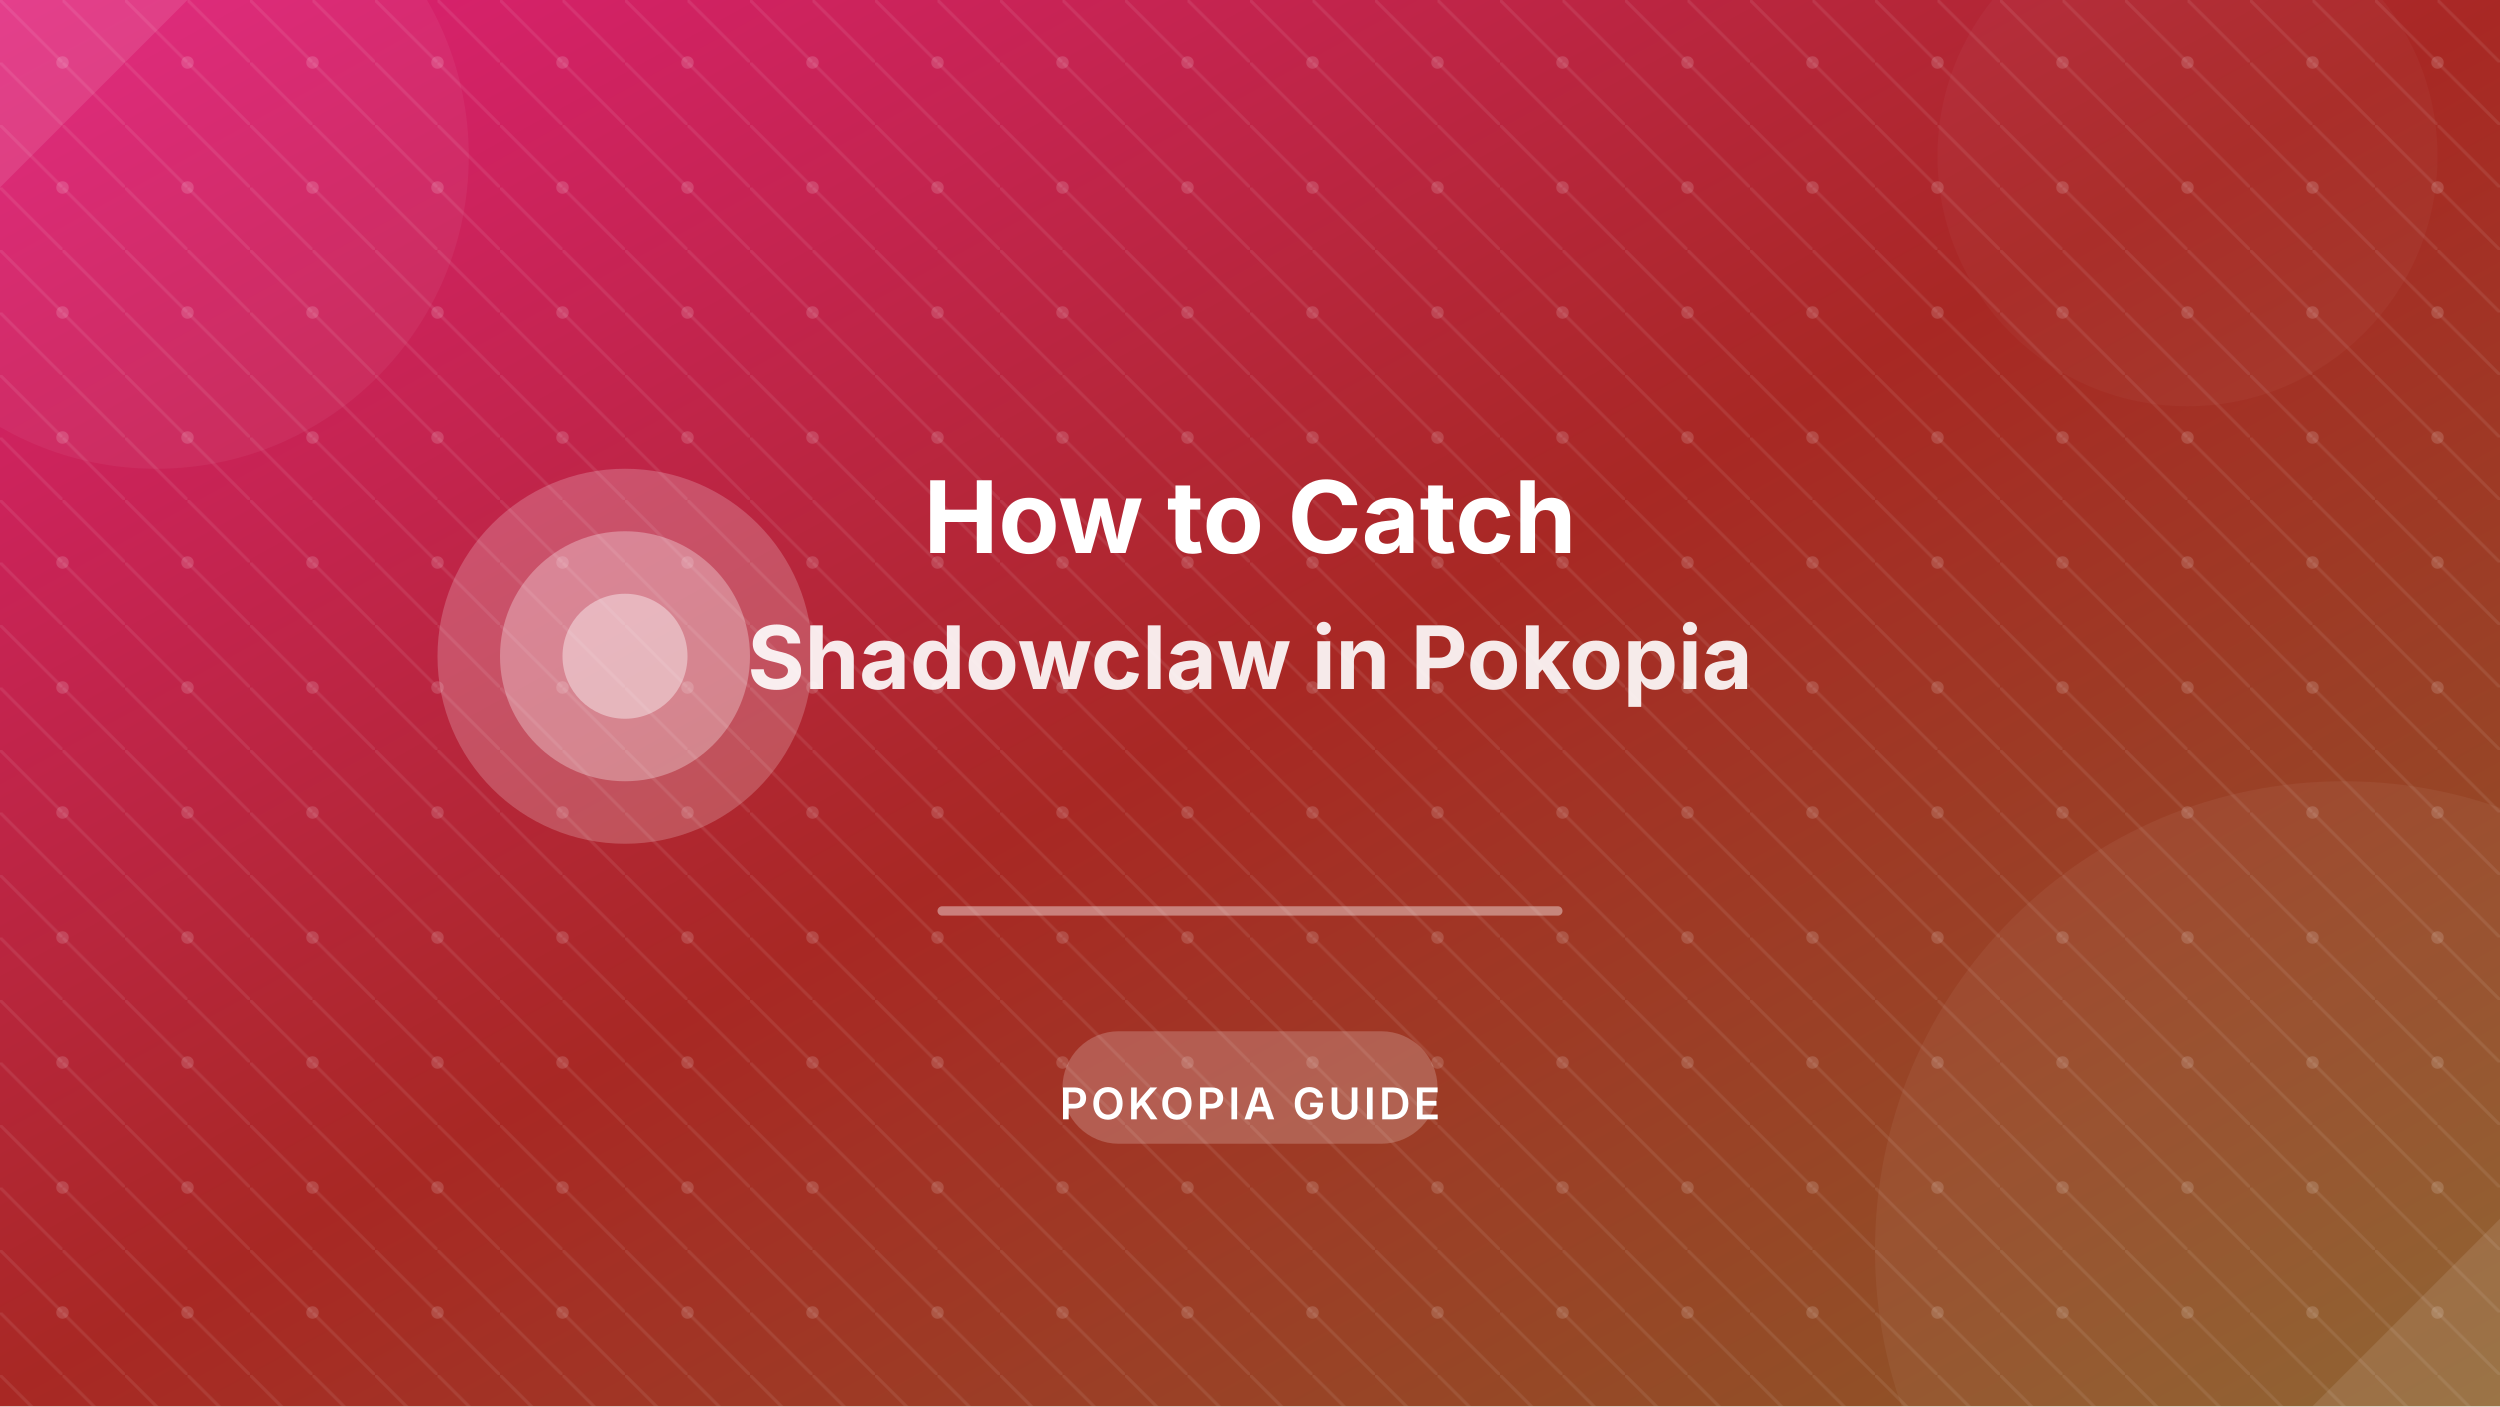
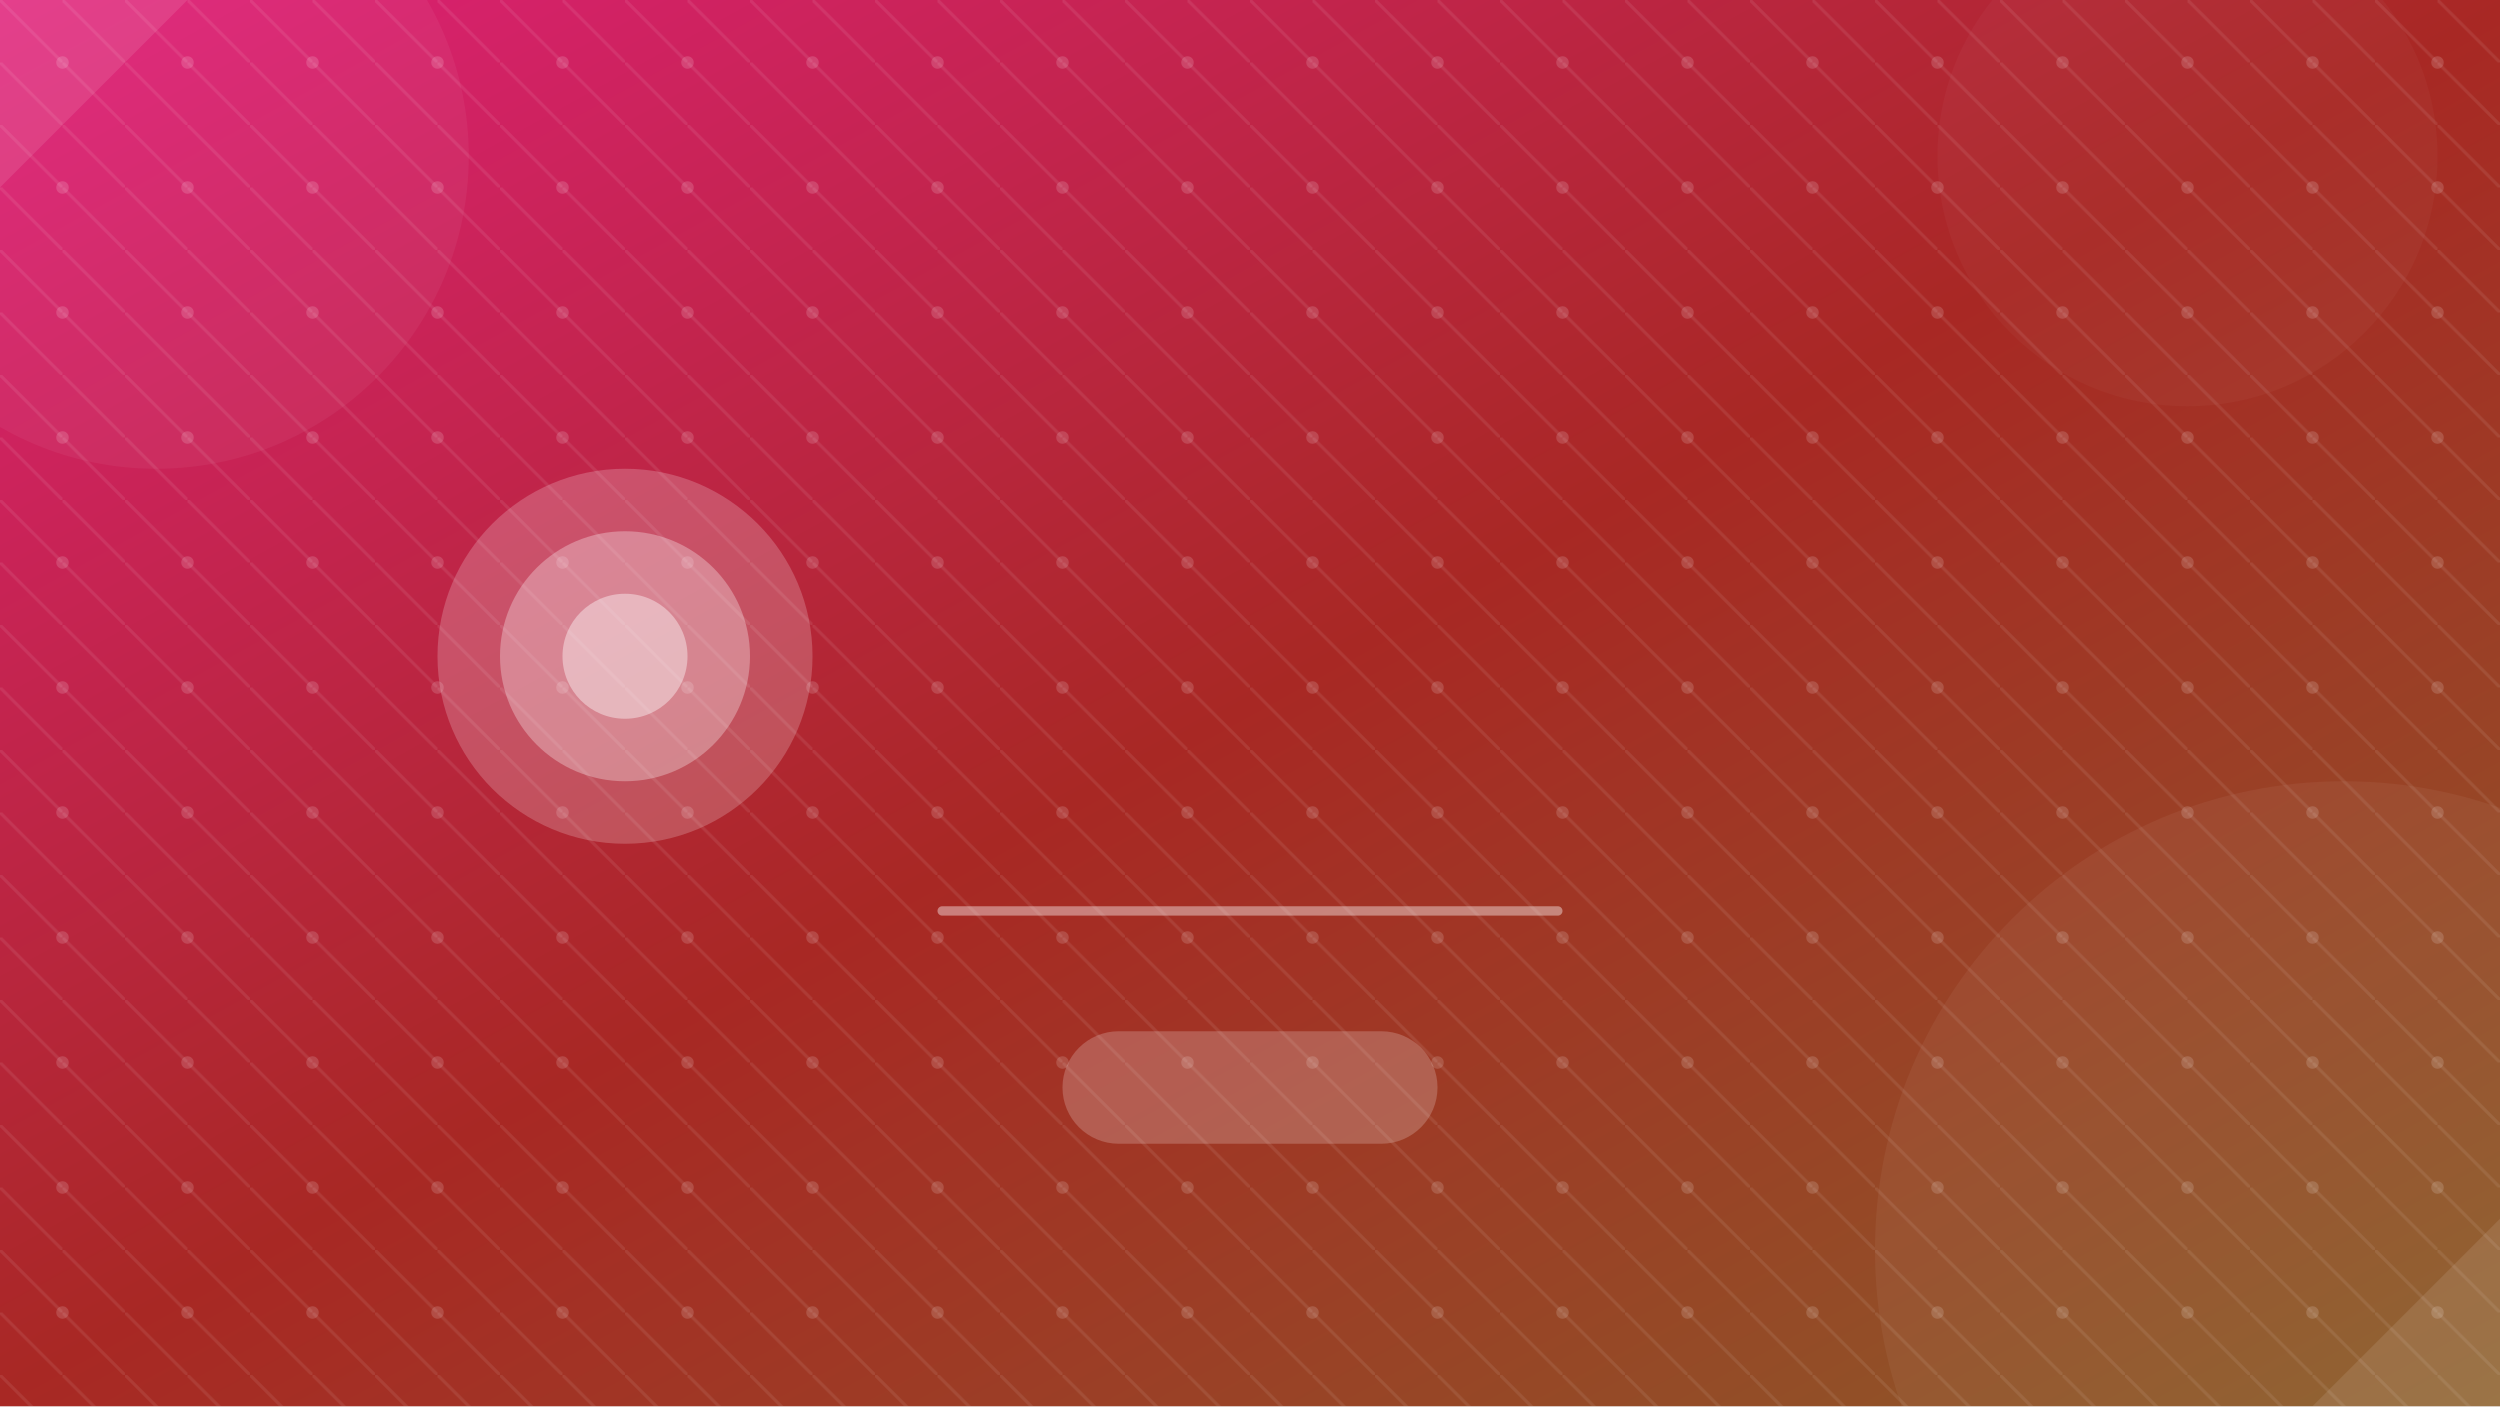
<svg xmlns="http://www.w3.org/2000/svg" width="800" height="450">
  <defs>
    <linearGradient id="bg" x1="0%" y1="0%" x2="100%" y2="100%">
      <stop offset="0%" style="stop-color:hsl(332,75%,50%);stop-opacity:1" />
      <stop offset="50%" style="stop-color:hsl(2,65%,40%);stop-opacity:1" />
      <stop offset="100%" style="stop-color:hsl(32,55%,35%);stop-opacity:1" />
    </linearGradient>
    <pattern id="dots" x="0" y="0" width="40" height="40" patternUnits="userSpaceOnUse">
      <circle cx="20" cy="20" r="2" fill="rgba(255,255,255,0.15)" />
    </pattern>
    <pattern id="lines" x="0" y="0" width="20" height="20" patternUnits="userSpaceOnUse">
      <line x1="0" y1="0" x2="20" y2="20" stroke="rgba(255,255,255,0.08)" stroke-width="1" />
    </pattern>
  </defs>
  <rect width="800" height="450" fill="url(#bg)" />
  <rect width="800" height="450" fill="url(#dots)" />
  <rect width="800" height="450" fill="url(#lines)" />
  <circle cx="50" cy="50" r="100" fill="rgba(255,255,255,0.05)" />
  <circle cx="750" cy="400" r="150" fill="rgba(255,255,255,0.05)" />
  <circle cx="700" cy="50" r="80" fill="rgba(255,255,255,0.03)" />
  <g transform="translate(0, 30)">
    <circle cx="200" cy="180" r="60" fill="rgba(255,255,255,0.2)" />
    <circle cx="200" cy="180" r="40" fill="rgba(255,255,255,0.3)" />
    <circle cx="200" cy="180" r="20" fill="rgba(255,255,255,0.4)" />
  </g>
-   <text x="400" y="165" font-family="system-ui, -apple-system, BlinkMacSystemFont, sans-serif" font-size="32" font-weight="bold" fill="white" text-anchor="middle" dominant-baseline="middle" style="text-shadow: 0 2px 8px rgba(0,0,0,0.3)">
-     How to Catch
-   </text>
-   <text x="400" y="210" font-family="system-ui, -apple-system, BlinkMacSystemFont, sans-serif" font-size="28" font-weight="bold" fill="white" text-anchor="middle" dominant-baseline="middle" style="text-shadow: 0 2px 8px rgba(0,0,0,0.3)" opacity="0.9">
-     Shadowclaw in Pokopia
-   </text>
  <rect x="300" y="290" width="200" height="3" rx="1.5" fill="rgba(255,255,255,0.4)" />
  <rect x="340" y="330" width="120" height="36" rx="18" fill="rgba(255,255,255,0.2)" />
-   <text x="400" y="353" font-family="system-ui, -apple-system, sans-serif" font-size="14" font-weight="600" fill="white" text-anchor="middle" dominant-baseline="middle" letter-spacing="1">
-     POKOPIA GUIDE
-   </text>
  <path d="M0 0 L60 0 L0 60 Z" fill="rgba(255,255,255,0.1)" />
  <path d="M800 450 L740 450 L800 390 Z" fill="rgba(255,255,255,0.1)" />
</svg>
